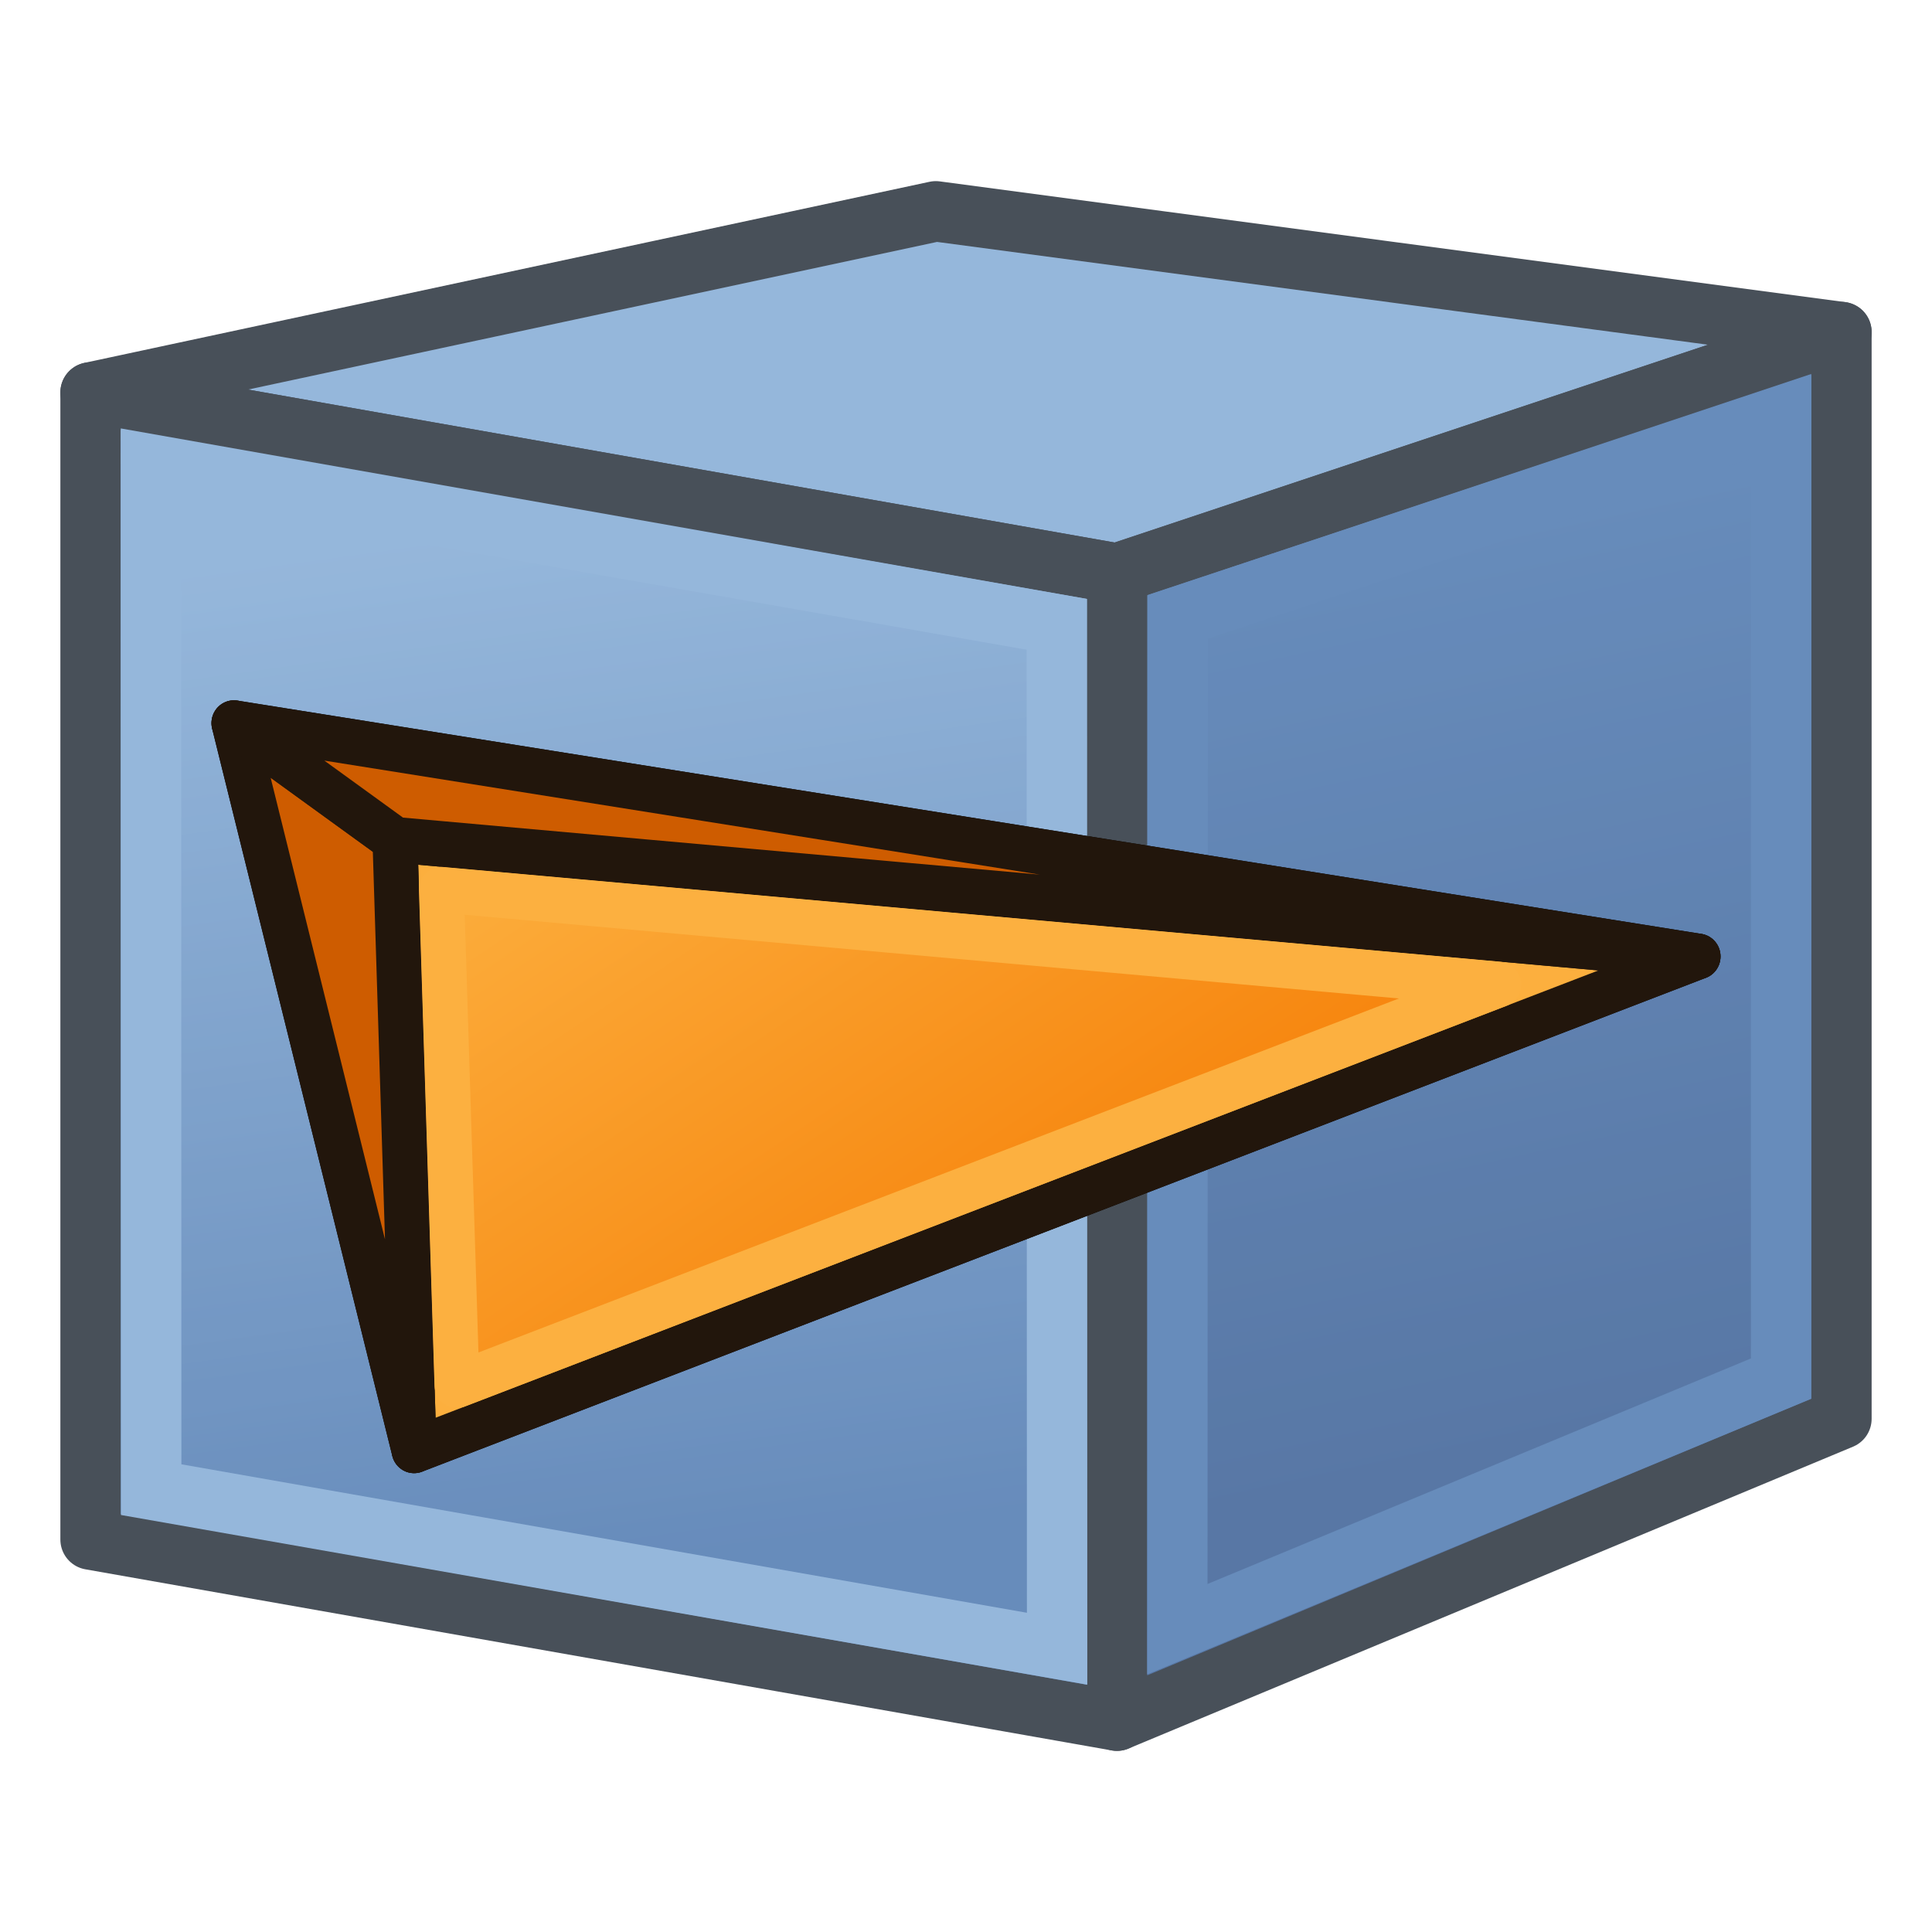
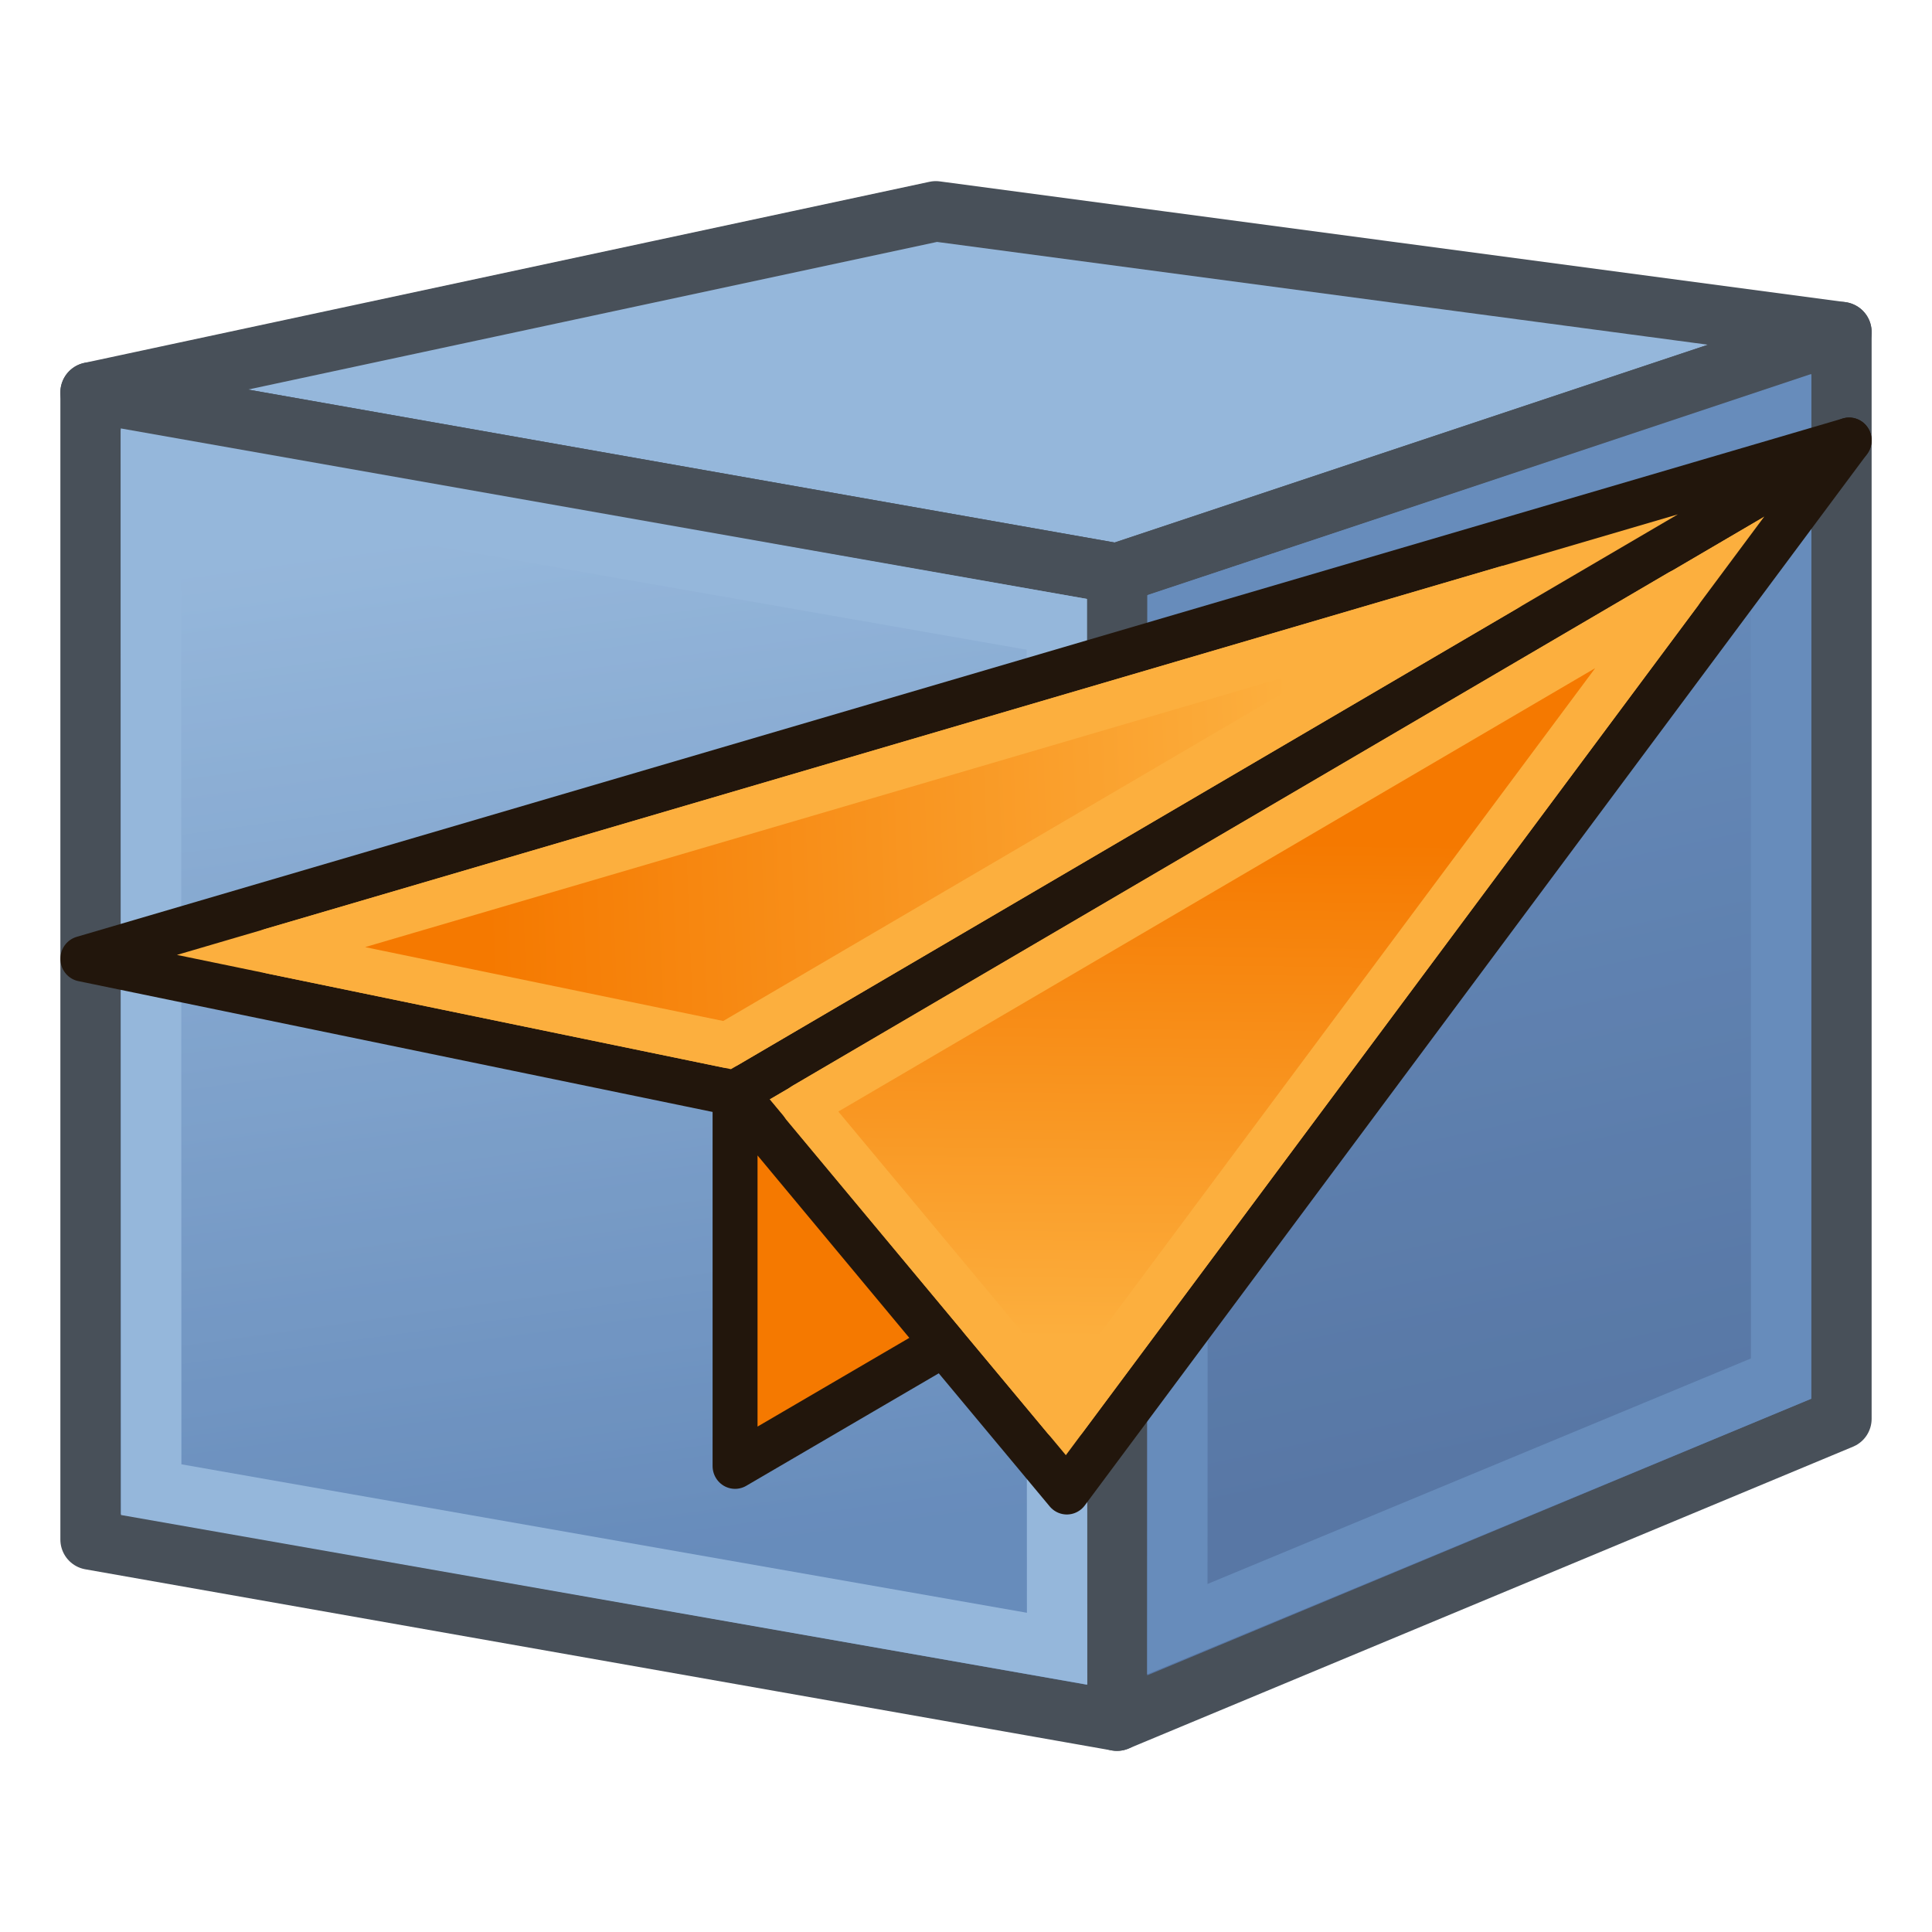
<svg xmlns="http://www.w3.org/2000/svg" xmlns:xlink="http://www.w3.org/1999/xlink" width="64" height="64" id="svg2869" version="1.1" viewBox="0 0 64 64">
  <defs id="defs2871">
    <linearGradient id="swatch74">
      <stop style="stop-color:#000000;stop-opacity:1;" offset="0" id="stop74" />
    </linearGradient>
    <linearGradient id="linearGradient1">
      <stop style="stop-color:#fcaf3e;stop-opacity:1" offset="0" id="stop3" />
      <stop style="stop-color:#f57900;stop-opacity:1" offset="1" id="stop4" />
    </linearGradient>
    <linearGradient id="linearGradient5">
      <stop style="stop-color:#ef2929;stop-opacity:1;" offset="0" id="stop19" />
      <stop style="stop-color:#ef2929;stop-opacity:0;" offset="1" id="stop20" />
    </linearGradient>
    <linearGradient id="swatch18">
      <stop style="stop-color:#ef2929;stop-opacity:1;" offset="0" id="stop18" />
    </linearGradient>
    <linearGradient id="swatch15">
      <stop style="stop-color:#3d0000;stop-opacity:1;" offset="0" id="stop15" />
    </linearGradient>
    <linearGradient id="linearGradient5-1">
      <stop style="stop-color:#ef2929;stop-opacity:1;" offset="0" id="stop5" />
      <stop style="stop-color:#ef2929;stop-opacity:0;" offset="1" id="stop6" />
    </linearGradient>
    <linearGradient id="linearGradient3836-9">
      <stop style="stop-color:#a40000;stop-opacity:1" offset="0" id="stop3838-8" />
      <stop style="stop-color:#ef2929;stop-opacity:1" offset="1" id="stop3840-1" />
    </linearGradient>
    <linearGradient y2="21.837" x2="47.502" y1="51.18" x1="53.897" gradientTransform="translate(0,-4)" gradientUnits="userSpaceOnUse" id="linearGradient1905" xlink:href="#linearGradient3777" />
    <linearGradient id="linearGradient3777">
      <stop style="stop-color:#204a87;stop-opacity:1" offset="0" id="stop3779" />
      <stop style="stop-color:#3465a4;stop-opacity:1" offset="1" id="stop3781" />
    </linearGradient>
    <linearGradient y2="21.311" x2="17.329" y1="55.718" x1="22.117" gradientTransform="translate(0,-4)" gradientUnits="userSpaceOnUse" id="linearGradient1907" xlink:href="#linearGradient3767" />
    <linearGradient id="linearGradient3767">
      <stop style="stop-color:#3465a4;stop-opacity:1" offset="0" id="stop3769" />
      <stop style="stop-color:#729fcf;stop-opacity:1" offset="1" id="stop3771" />
    </linearGradient>
    <linearGradient id="linearGradient3143">
      <stop style="stop-color:#729fcf;stop-opacity:1" offset="0" id="stop3145" />
      <stop style="stop-color:#3465a4;stop-opacity:1" offset="1" id="stop3147" />
    </linearGradient>
    <linearGradient xlink:href="#linearGradient1" id="linearGradient102" gradientUnits="userSpaceOnUse" x1="-10.642" y1="27.423" x2="0" y2="43.608" />
+     <linearGradient xlink:href="#linearGradient1" id="linearGradient271" gradientUnits="userSpaceOnUse" x1="-129.76" y1="90.001" x2="-129.631" y2="78.222" />
+     <linearGradient xlink:href="#linearGradient223" id="linearGradient272" gradientUnits="userSpaceOnUse" x1="-146.058" y1="77.268" x2="-126.615" y2="76.48" />
+     <linearGradient id="linearGradient223">
+       <stop style="stop-color:#f57900;stop-opacity:1" offset="0" id="stop223" />
+       <stop style="stop-color:#fcaf3e;stop-opacity:1" offset="1" id="stop224" />
+     </linearGradient>
  </defs>
  <g id="layer1">
    <g id="layer1-0" style="opacity:0.75">
      <path style="fill:#729fcf;stroke:#0b1521;stroke-width:2;stroke-linecap:butt;stroke-linejoin:round;stroke-opacity:1" d="M 3,13 37,19 61,11 31,7 Z" id="path2993" />
      <path style="fill:url(#linearGradient1905);fill-opacity:1;stroke:#0b1521;stroke-width:2;stroke-linecap:butt;stroke-linejoin:round;stroke-opacity:1" d="M 61,11 V 47 L 37,57 V 19 Z" id="path2995" />
      <path id="path3825" d="m 3,13 34,6 V 57 L 3,51 Z" style="display:inline;overflow:visible;visibility:visible;fill:url(#linearGradient1907);fill-opacity:1;fill-rule:evenodd;stroke:#0b1521;stroke-width:2;stroke-linecap:butt;stroke-linejoin:round;stroke-miterlimit:4;stroke-dasharray:none;stroke-dashoffset:0;stroke-opacity:1;marker:none;enable-background:accumulate" />
      <path style="fill:none;stroke:#729fcf;stroke-width:2;stroke-linecap:butt;stroke-linejoin:miter;stroke-opacity:1" d="m 5,15.428 0.009,33.919 30.009,5.269 -0.009,-33.934 z" id="path3765" />
      <path style="fill:none;stroke:#3465a4;stroke-width:2;stroke-linecap:butt;stroke-linejoin:miter;stroke-opacity:1" d="m 39.012,20.434 -0.012,33.535 20.001,-8.301 3.6e-4,-31.867 z" id="path3775" />
    </g>
-     <g id="g101" style="stroke-width:0.673;stroke-dasharray:none" transform="matrix(1.475647,0,0,1.497298,34.23036,-15.38872)">
-       <path id="path97" d="m -17.945,26.276 4.044,16.089 28.823,-10.927 z" style="fill:none;stroke:#000000;stroke-width:1.009;stroke-linecap:round;stroke-linejoin:round;stroke-dasharray:none;stroke-opacity:1" />
-       <path id="path98" d="M -13.901,42.366 14.922,31.439 -14.331,28.857 Z" style="fill:#fcaf3e;fill-opacity:1;stroke:#22160c;stroke-width:1.009;stroke-linecap:round;stroke-linejoin:round;stroke-dasharray:none;stroke-opacity:1" />
-       <path id="path99" d="m -17.945,26.276 4.044,16.089 -0.43,-13.508 z" style="fill:#ce5c00;fill-opacity:1;stroke:#22160c;stroke-width:1.009;stroke-linecap:round;stroke-linejoin:round;stroke-dasharray:none;stroke-opacity:1" />
-       <path id="path100" d="m -14.331,28.857 29.253,2.581 -32.867,-5.162 z" style="fill:#ce5c00;fill-opacity:1;stroke:#22160c;stroke-width:1.009;stroke-linecap:round;stroke-linejoin:round;stroke-dasharray:none;stroke-opacity:1" />
-       <path id="path101" d="M -13.287,29.963 10.445,32.059 -12.938,40.922 Z" style="fill:url(#linearGradient102);fill-opacity:1;stroke:#fcb040;stroke-width:1.009;stroke-linecap:round;stroke-linejoin:round;stroke-dasharray:none;stroke-opacity:1" />
+     <g id="g268" style="display:inline;stroke-width:0.719" transform="matrix(1.38113,0,0,1.401698,217.6707,-81.80192)">
+       <path d="m -113.252,68.766 -26.727,15.43 7.964,9.416 z" style="fill:#fcaf3e;fill-rule:evenodd;stroke:#22160c;stroke-width:1.078;stroke-linecap:round;stroke-linejoin:round;stroke-dasharray:none;stroke-opacity:1" id="path264" />
+       <path d="m -113.252,68.766 -42.364,12.252 15.637,3.178 z" style="fill:#fcaf3e;fill-rule:evenodd;stroke:#22160c;stroke-width:1.078;stroke-linecap:round;stroke-linejoin:round;stroke-dasharray:none;stroke-opacity:1" id="path265" />
+       <path d="m -139.973,84.192 v 8.814 l 5.008,-2.884 z" style="fill:#f57900;fill-rule:evenodd;stroke:#22160c;stroke-width:1.078;stroke-linecap:round;stroke-linejoin:round;stroke-dasharray:none;stroke-opacity:1" id="path266" />
+       <path d="m -117.312,72.355 -14.752,19.531 -6.26,-7.402 z" style="fill:url(#linearGradient271);fill-rule:evenodd;stroke:#fcaf3e;stroke-width:1.078;stroke-linecap:round;stroke-linejoin:round;stroke-dasharray:none;stroke-opacity:1" id="path267" />
+       <path d="m -121.465,72.262 -18.699,10.795 -10.939,-2.223 z" style="font-variation-settings:normal;opacity:1;vector-effect:none;fill:url(#linearGradient272);fill-opacity:1;fill-rule:evenodd;stroke:#fcaf3e;stroke-width:1.078;stroke-linecap:round;stroke-linejoin:round;stroke-miterlimit:4;stroke-dasharray:none;stroke-dashoffset:0;stroke-opacity:1;-inkscape-stroke:none;stop-color:#000000;stop-opacity:1" id="path268" />
    </g>
  </g>
</svg>
